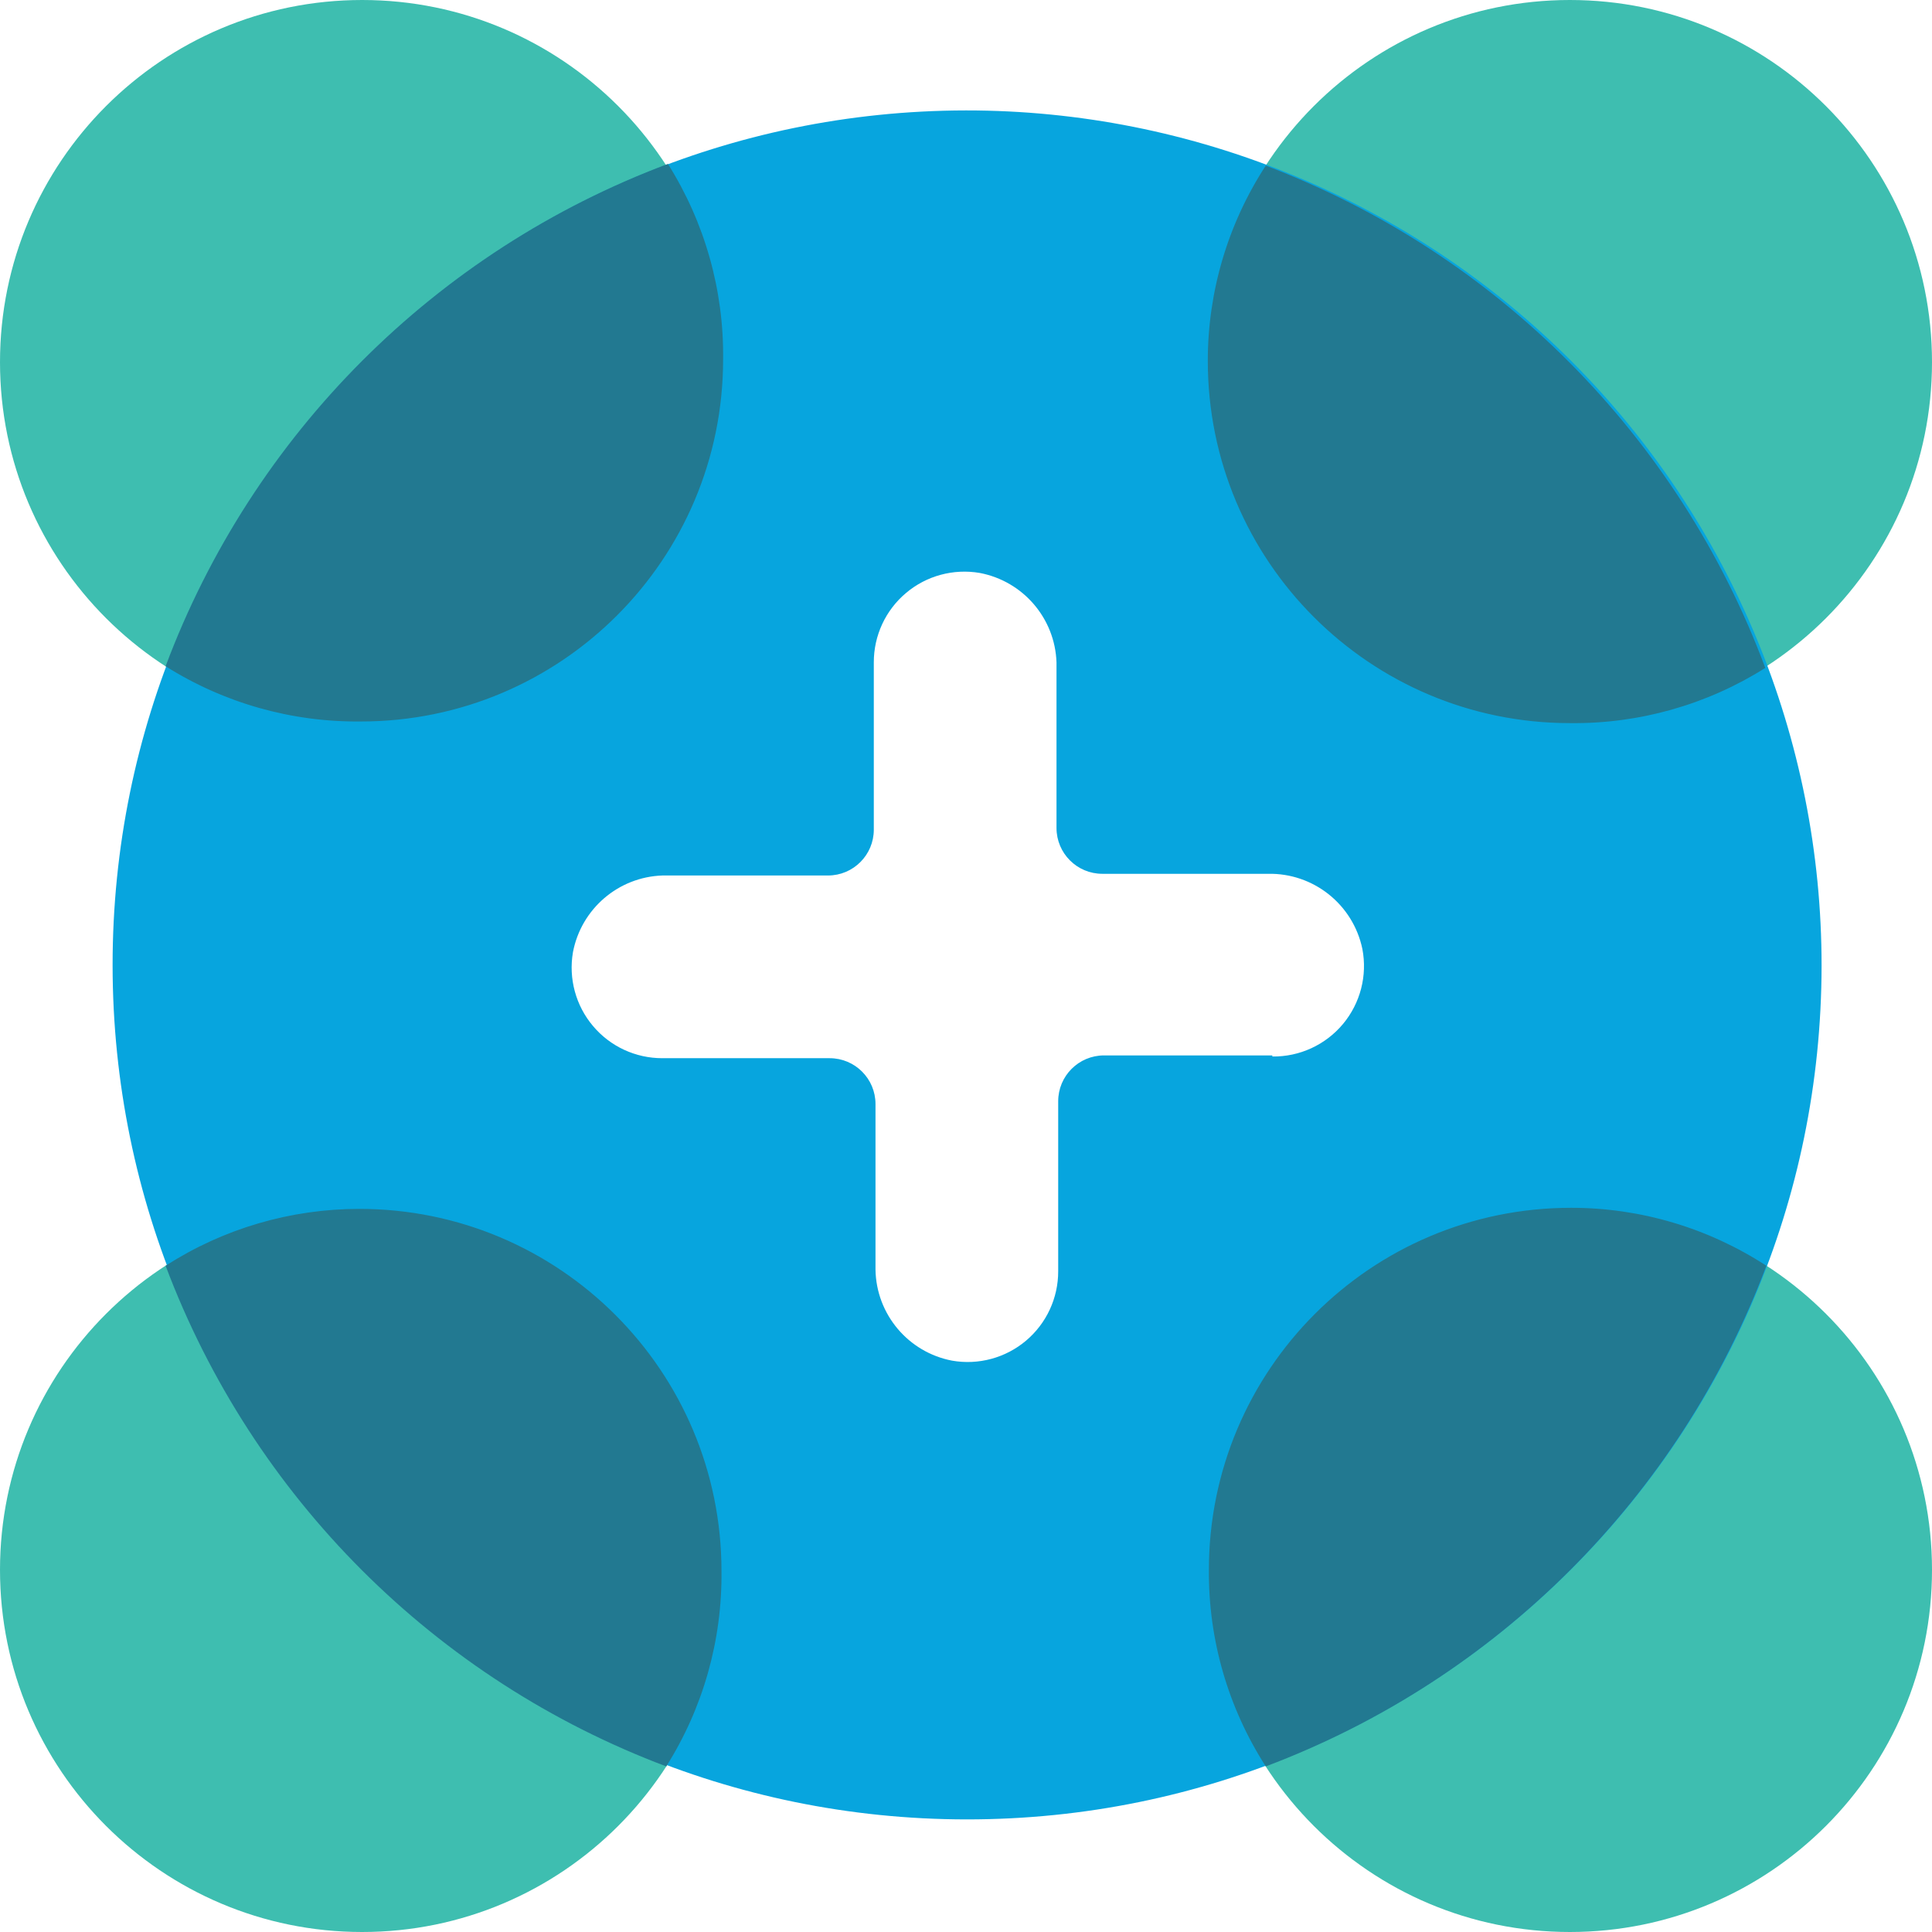
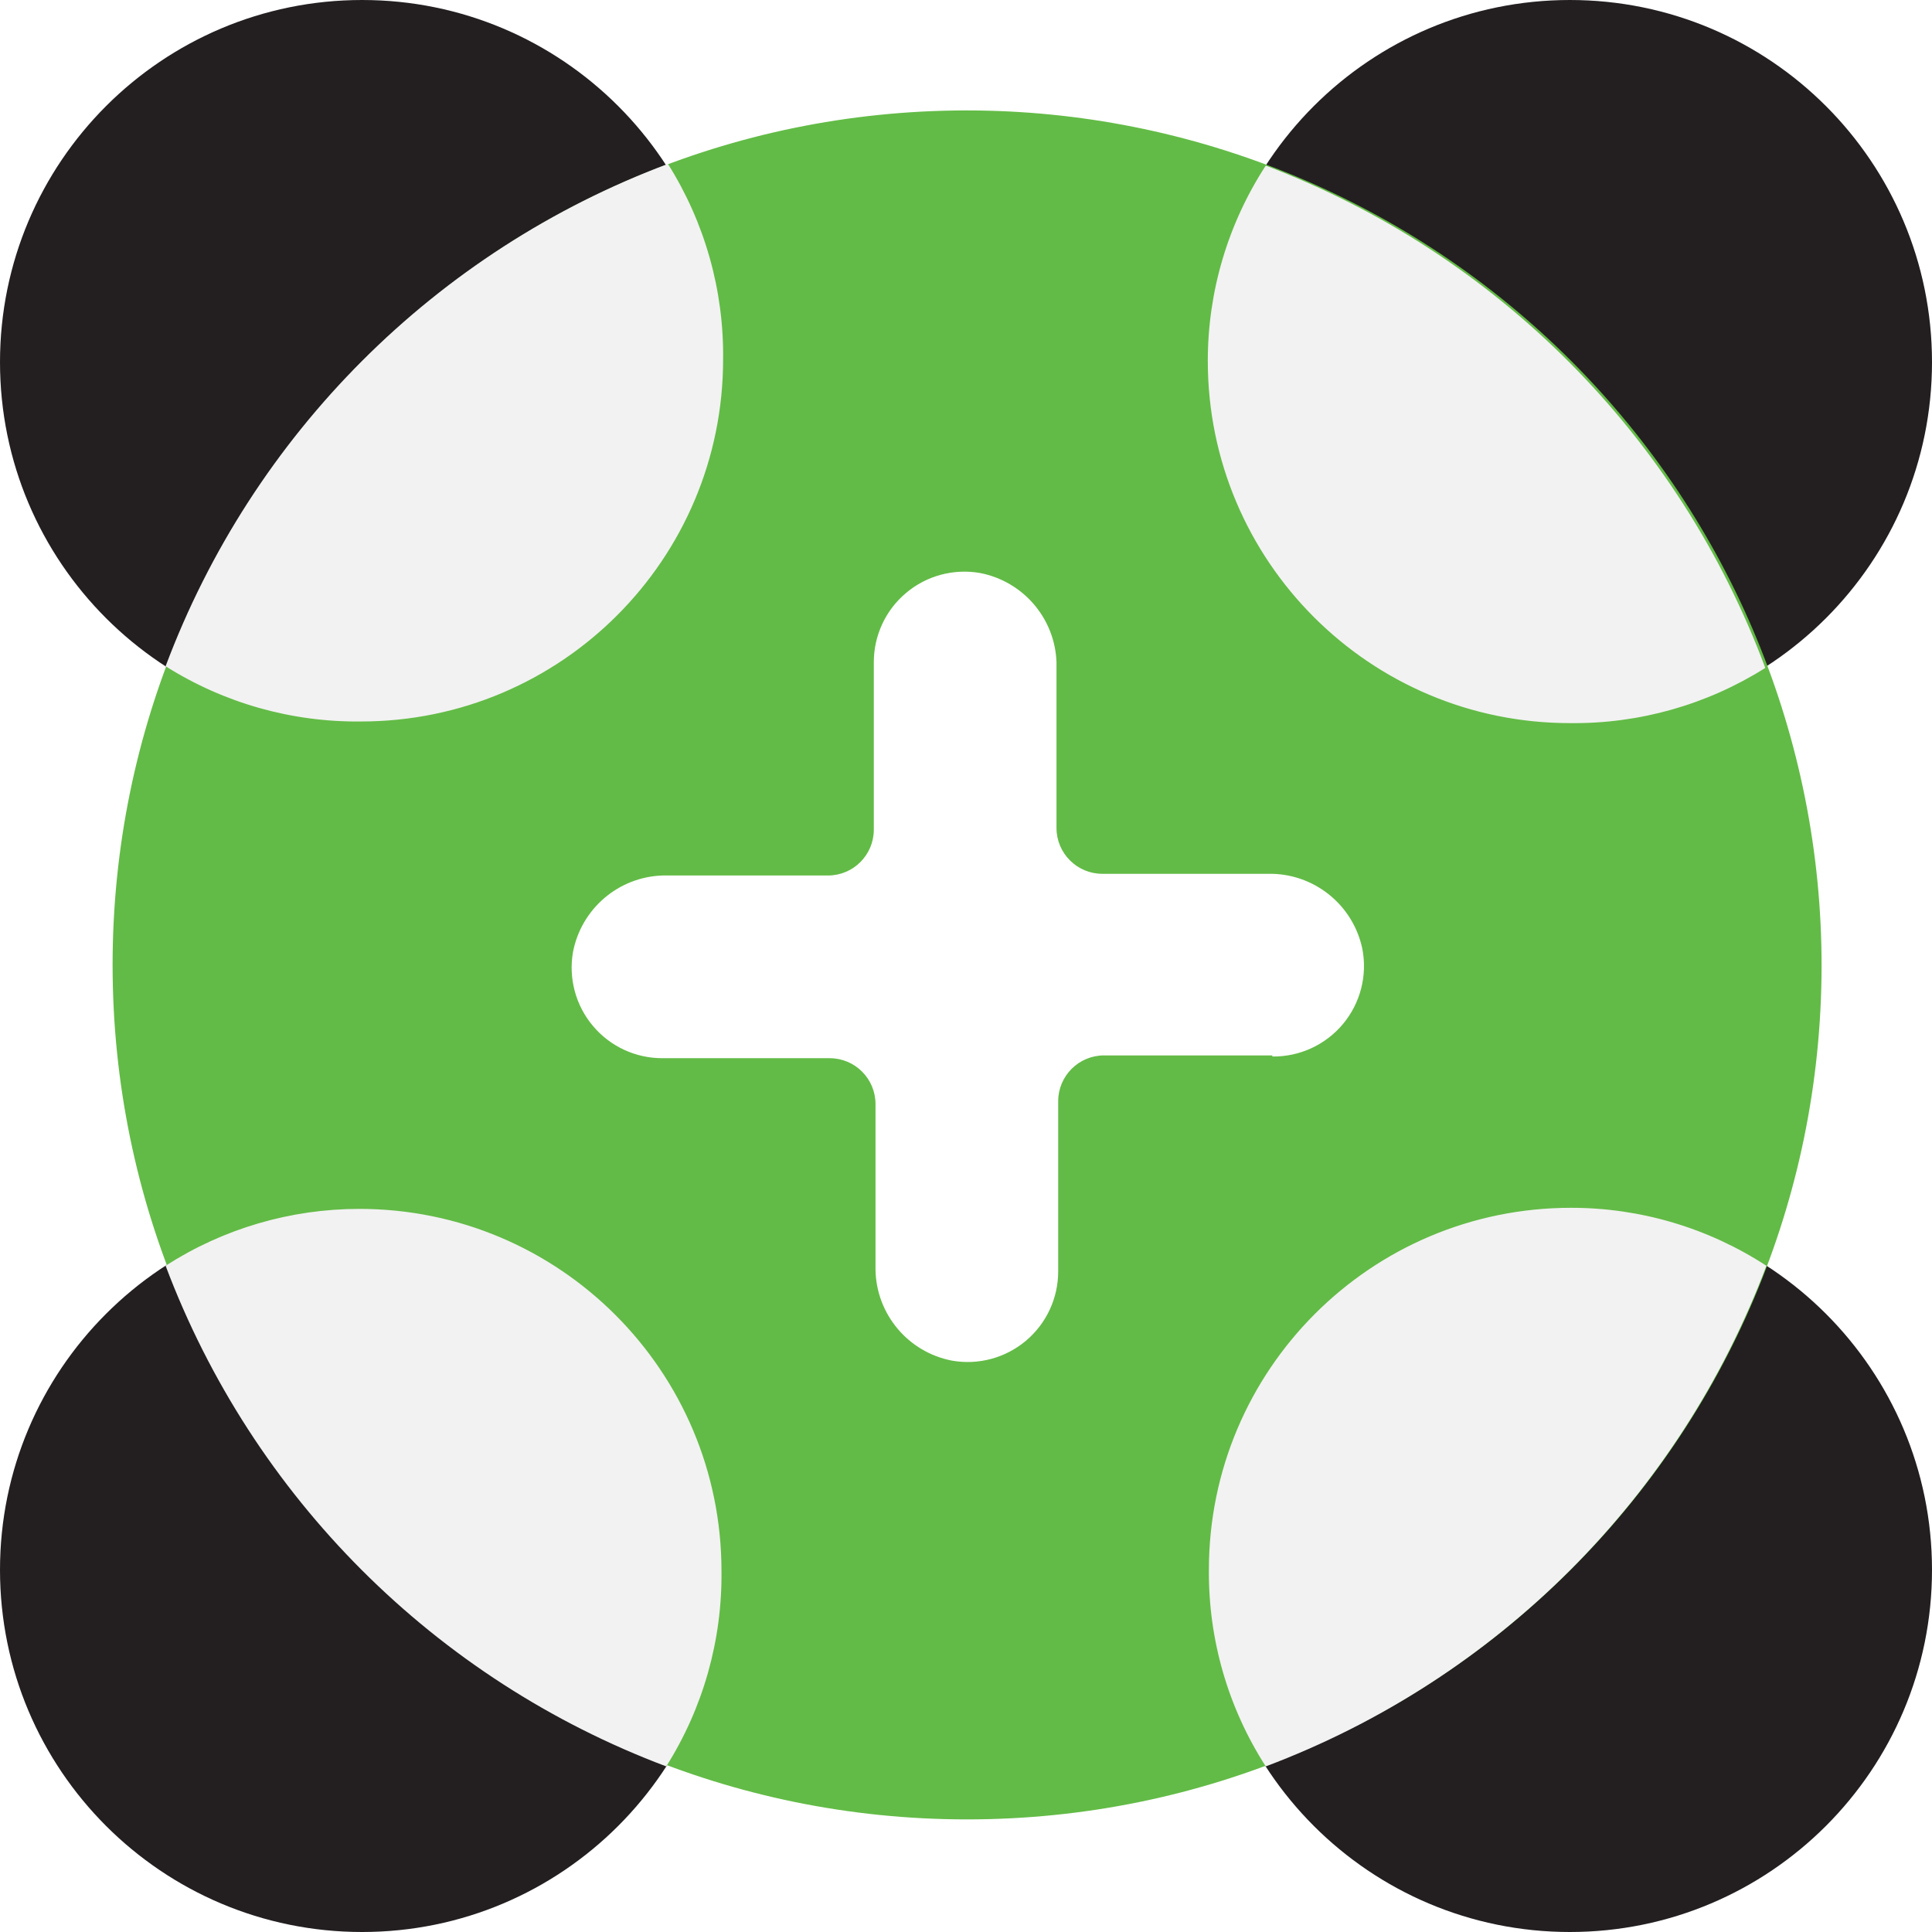
<svg xmlns="http://www.w3.org/2000/svg" width="32" height="32" viewBox="0 0 32 32">
  <g fill="none">
-     <circle cx="26.002" cy="5.998" r="5.998" fill="#3EBEB0" />
-     <circle cx="5.998" cy="5.998" r="5.998" fill="#3EBEB0" />
-     <circle cx="26.002" cy="26.002" r="5.998" fill="#3EBEB0" />
-     <circle cx="5.998" cy="26.002" r="5.998" fill="#3EBEB0" />
-     <path fill="#07A5DE" d="M16,1.829 C8.188,1.839 1.862,8.176 1.865,15.988 C1.869,23.8 8.2,30.131 16.012,30.135 C23.824,30.138 30.161,23.812 30.171,16 C30.174,12.241 28.682,8.635 26.023,5.977 C23.365,3.318 19.759,1.826 16,1.829 Z M21.074,17.481 L18.286,17.481 C17.867,17.481 17.527,17.821 17.527,18.24 L17.527,21.056 C17.528,21.499 17.333,21.92 16.994,22.206 C16.656,22.491 16.208,22.613 15.771,22.537 C15.044,22.399 14.513,21.769 14.501,21.029 L14.501,18.286 C14.501,17.867 14.161,17.527 13.742,17.527 L10.971,17.527 C10.528,17.528 10.107,17.333 9.822,16.994 C9.536,16.656 9.415,16.208 9.49,15.771 C9.627,15.054 10.241,14.526 10.971,14.501 L13.714,14.501 C14.133,14.501 14.473,14.161 14.473,13.742 L14.473,10.971 C14.472,10.528 14.667,10.107 15.006,9.822 C15.344,9.536 15.792,9.415 16.229,9.49 C16.946,9.627 17.474,10.241 17.499,10.971 L17.499,13.714 C17.499,14.133 17.839,14.473 18.258,14.473 L21.001,14.473 C21.754,14.457 22.411,14.98 22.565,15.717 C22.65,16.159 22.532,16.616 22.243,16.962 C21.954,17.307 21.525,17.505 21.074,17.499 L21.074,17.481 Z" />
-     <path fill="#227991" d="M29.257 20.965C28.294 20.338 27.17 20.004 26.021 20.005 22.708 20.005 20.023 22.69 20.023 26.002 20.014 27.156 20.341 28.287 20.965 29.257 24.794 27.816 27.816 24.794 29.257 20.965zM11.035 29.257C11.646 28.289 11.963 27.165 11.95 26.021 11.95 22.708 9.264 20.023 5.952 20.023 4.814 20.023 3.7 20.349 2.743 20.965 4.184 24.794 7.206 27.816 11.035 29.257zM20.965 2.743C20.338 3.706 20.004 4.83 20.005 5.979 20.005 9.292 22.69 11.977 26.002 11.977 27.147 11.991 28.271 11.673 29.239 11.063 27.808 7.227 24.793 4.195 20.965 2.743zM2.743 11.035C3.711 11.646 4.835 11.963 5.979 11.95 9.292 11.95 11.977 9.264 11.977 5.952 11.991 4.808 11.673 3.684 11.063 2.715 7.218 4.156 4.184 7.19 2.743 11.035z" />
+     <circle cx="26.002" cy="5.998" r="5.998" fill="#231f20" />
+     <circle cx="5.998" cy="5.998" r="5.998" fill="#231f20" />
+     <circle cx="26.002" cy="26.002" r="5.998" fill="#231f20" />
+     <circle cx="5.998" cy="26.002" r="5.998" fill="#231f20" />
+     <path fill="#62bb46" d="M16,1.829 C8.188,1.839 1.862,8.176 1.865,15.988 C1.869,23.8 8.2,30.131 16.012,30.135 C23.824,30.138 30.161,23.812 30.171,16 C30.174,12.241 28.682,8.635 26.023,5.977 C23.365,3.318 19.759,1.826 16,1.829 Z M21.074,17.481 L18.286,17.481 C17.867,17.481 17.527,17.821 17.527,18.24 L17.527,21.056 C17.528,21.499 17.333,21.92 16.994,22.206 C16.656,22.491 16.208,22.613 15.771,22.537 C15.044,22.399 14.513,21.769 14.501,21.029 L14.501,18.286 C14.501,17.867 14.161,17.527 13.742,17.527 L10.971,17.527 C10.528,17.528 10.107,17.333 9.822,16.994 C9.536,16.656 9.415,16.208 9.49,15.771 C9.627,15.054 10.241,14.526 10.971,14.501 L13.714,14.501 C14.133,14.501 14.473,14.161 14.473,13.742 L14.473,10.971 C14.472,10.528 14.667,10.107 15.006,9.822 C15.344,9.536 15.792,9.415 16.229,9.49 C16.946,9.627 17.474,10.241 17.499,10.971 L17.499,13.714 C17.499,14.133 17.839,14.473 18.258,14.473 L21.001,14.473 C21.754,14.457 22.411,14.98 22.565,15.717 C22.65,16.159 22.532,16.616 22.243,16.962 C21.954,17.307 21.525,17.505 21.074,17.499 L21.074,17.481 Z" />
+     <path fill="#F2F2F2" d="M29.257 20.965C28.294 20.338 27.17 20.004 26.021 20.005 22.708 20.005 20.023 22.69 20.023 26.002 20.014 27.156 20.341 28.287 20.965 29.257 24.794 27.816 27.816 24.794 29.257 20.965zM11.035 29.257C11.646 28.289 11.963 27.165 11.95 26.021 11.95 22.708 9.264 20.023 5.952 20.023 4.814 20.023 3.7 20.349 2.743 20.965 4.184 24.794 7.206 27.816 11.035 29.257zM20.965 2.743C20.338 3.706 20.004 4.83 20.005 5.979 20.005 9.292 22.69 11.977 26.002 11.977 27.147 11.991 28.271 11.673 29.239 11.063 27.808 7.227 24.793 4.195 20.965 2.743zM2.743 11.035C3.711 11.646 4.835 11.963 5.979 11.95 9.292 11.95 11.977 9.264 11.977 5.952 11.991 4.808 11.673 3.684 11.063 2.715 7.218 4.156 4.184 7.19 2.743 11.035z" />
  </g>
</svg>
